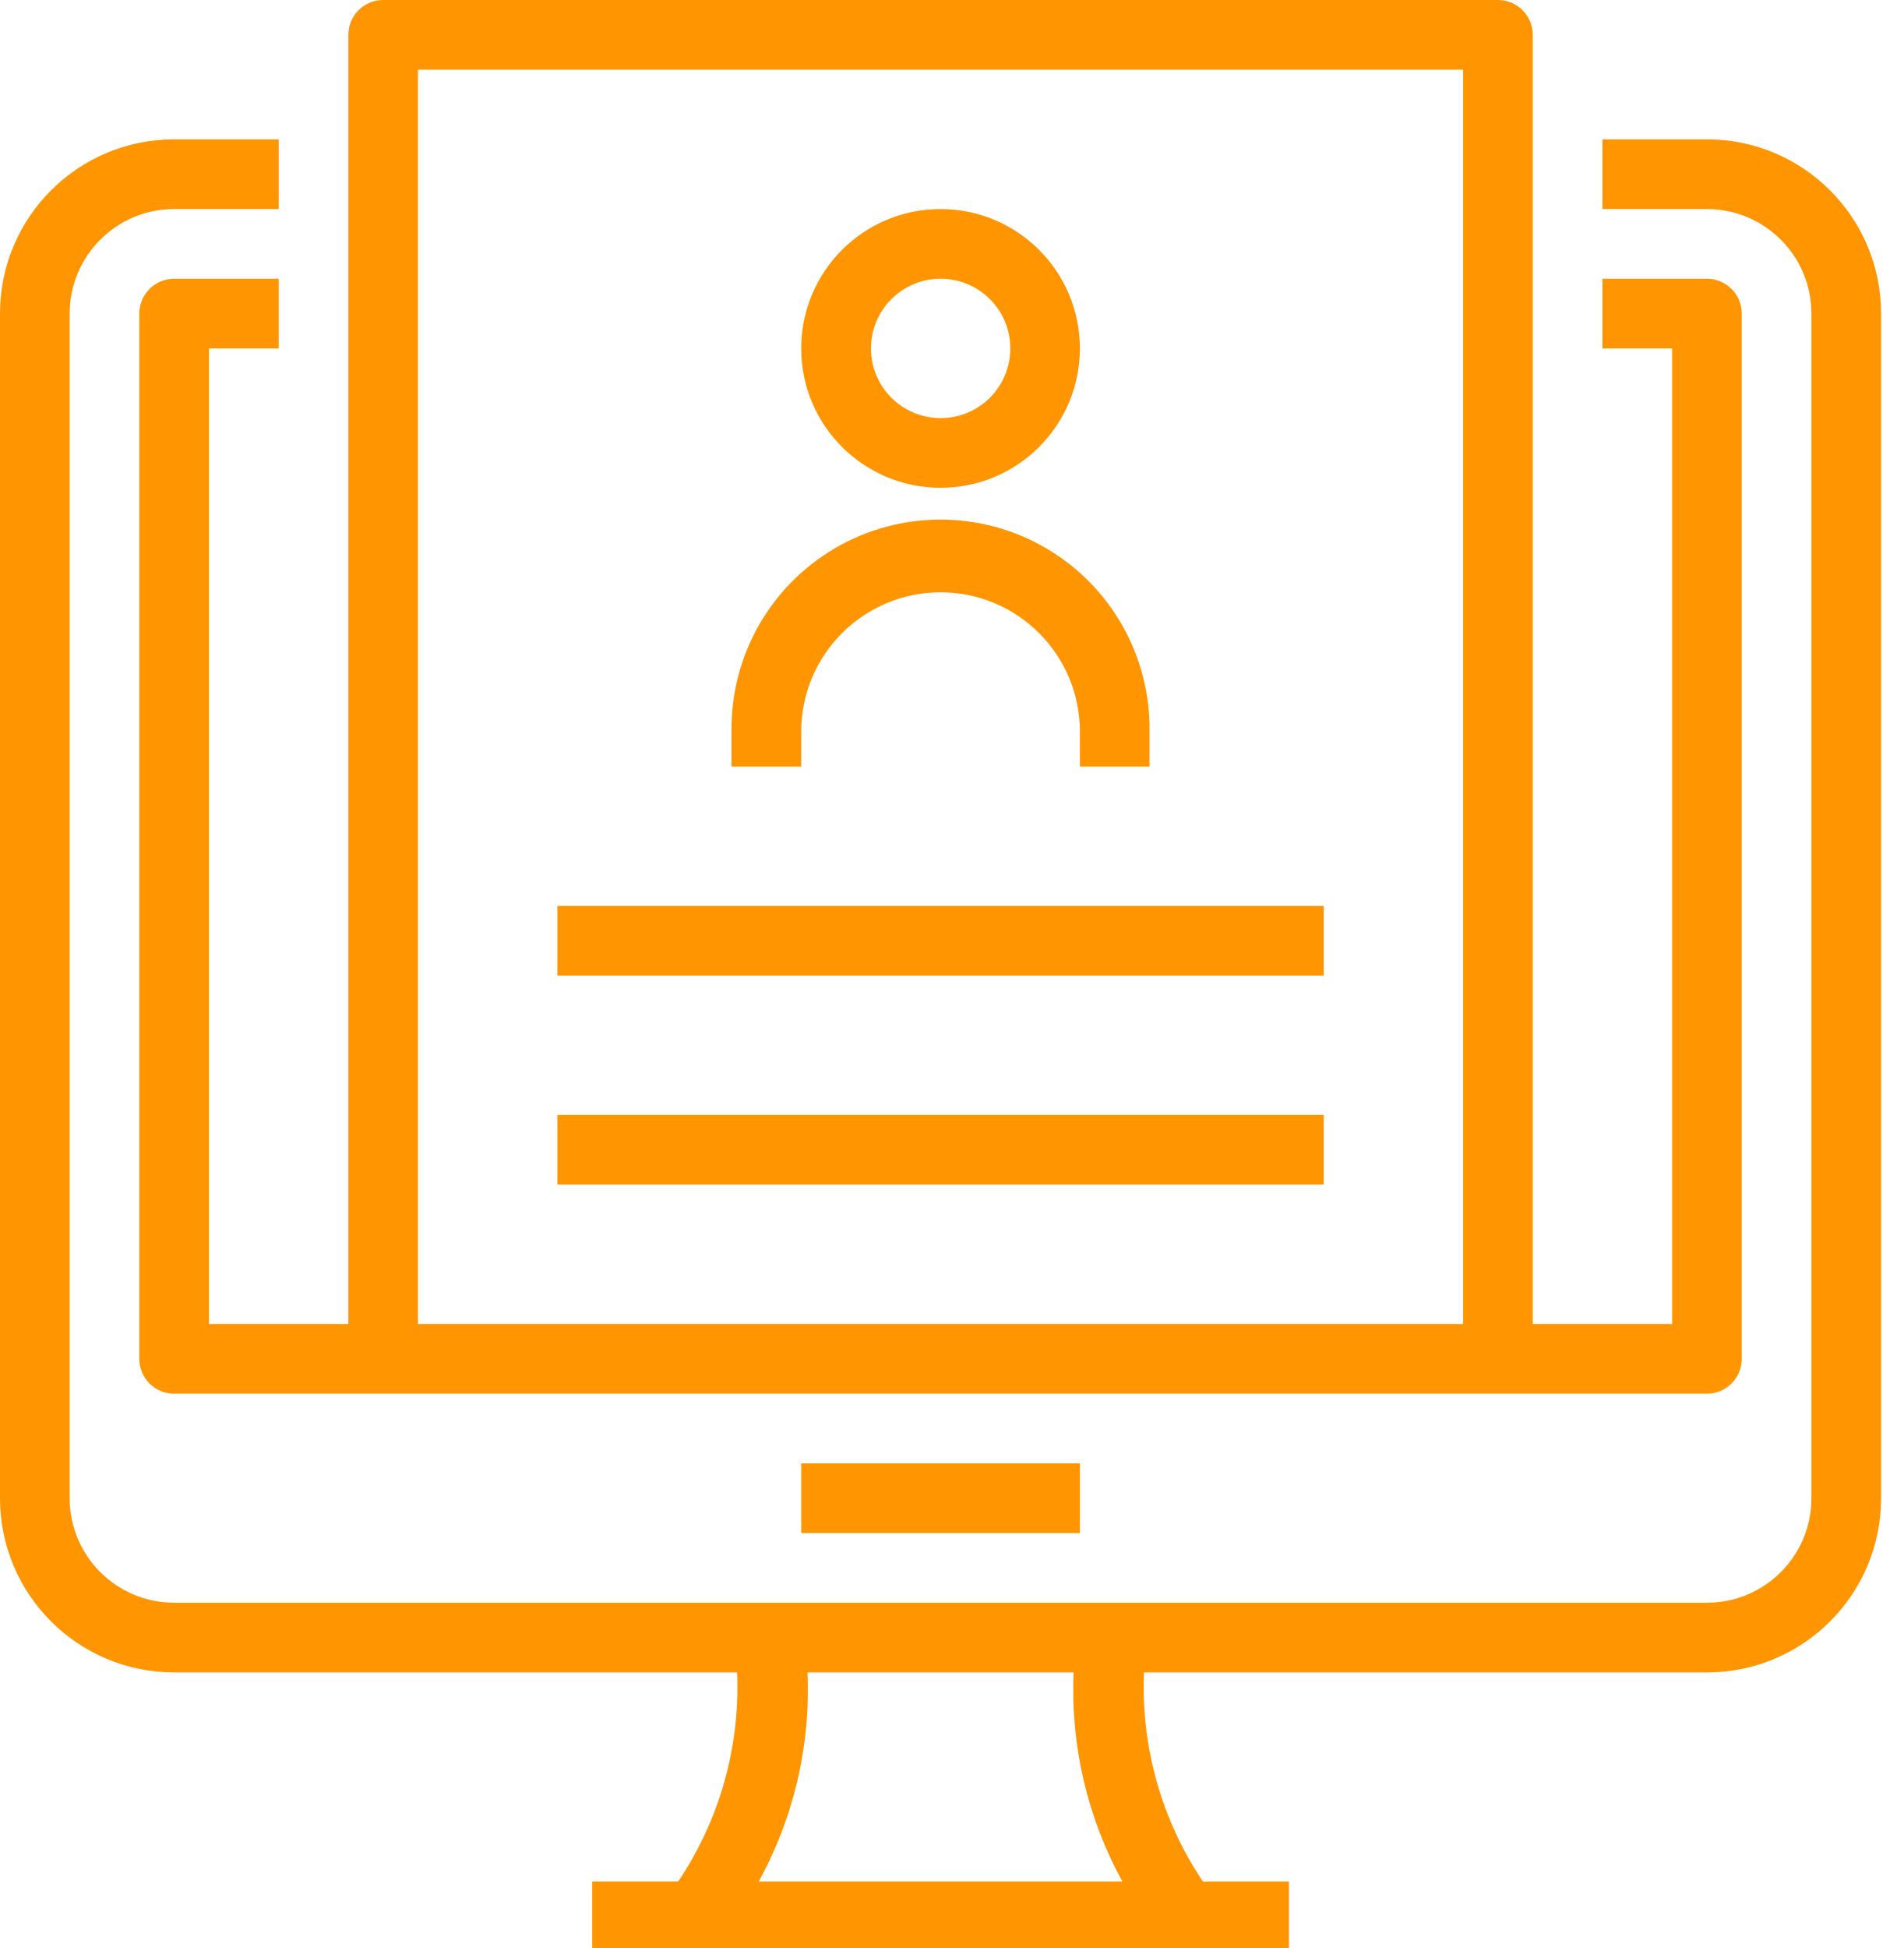
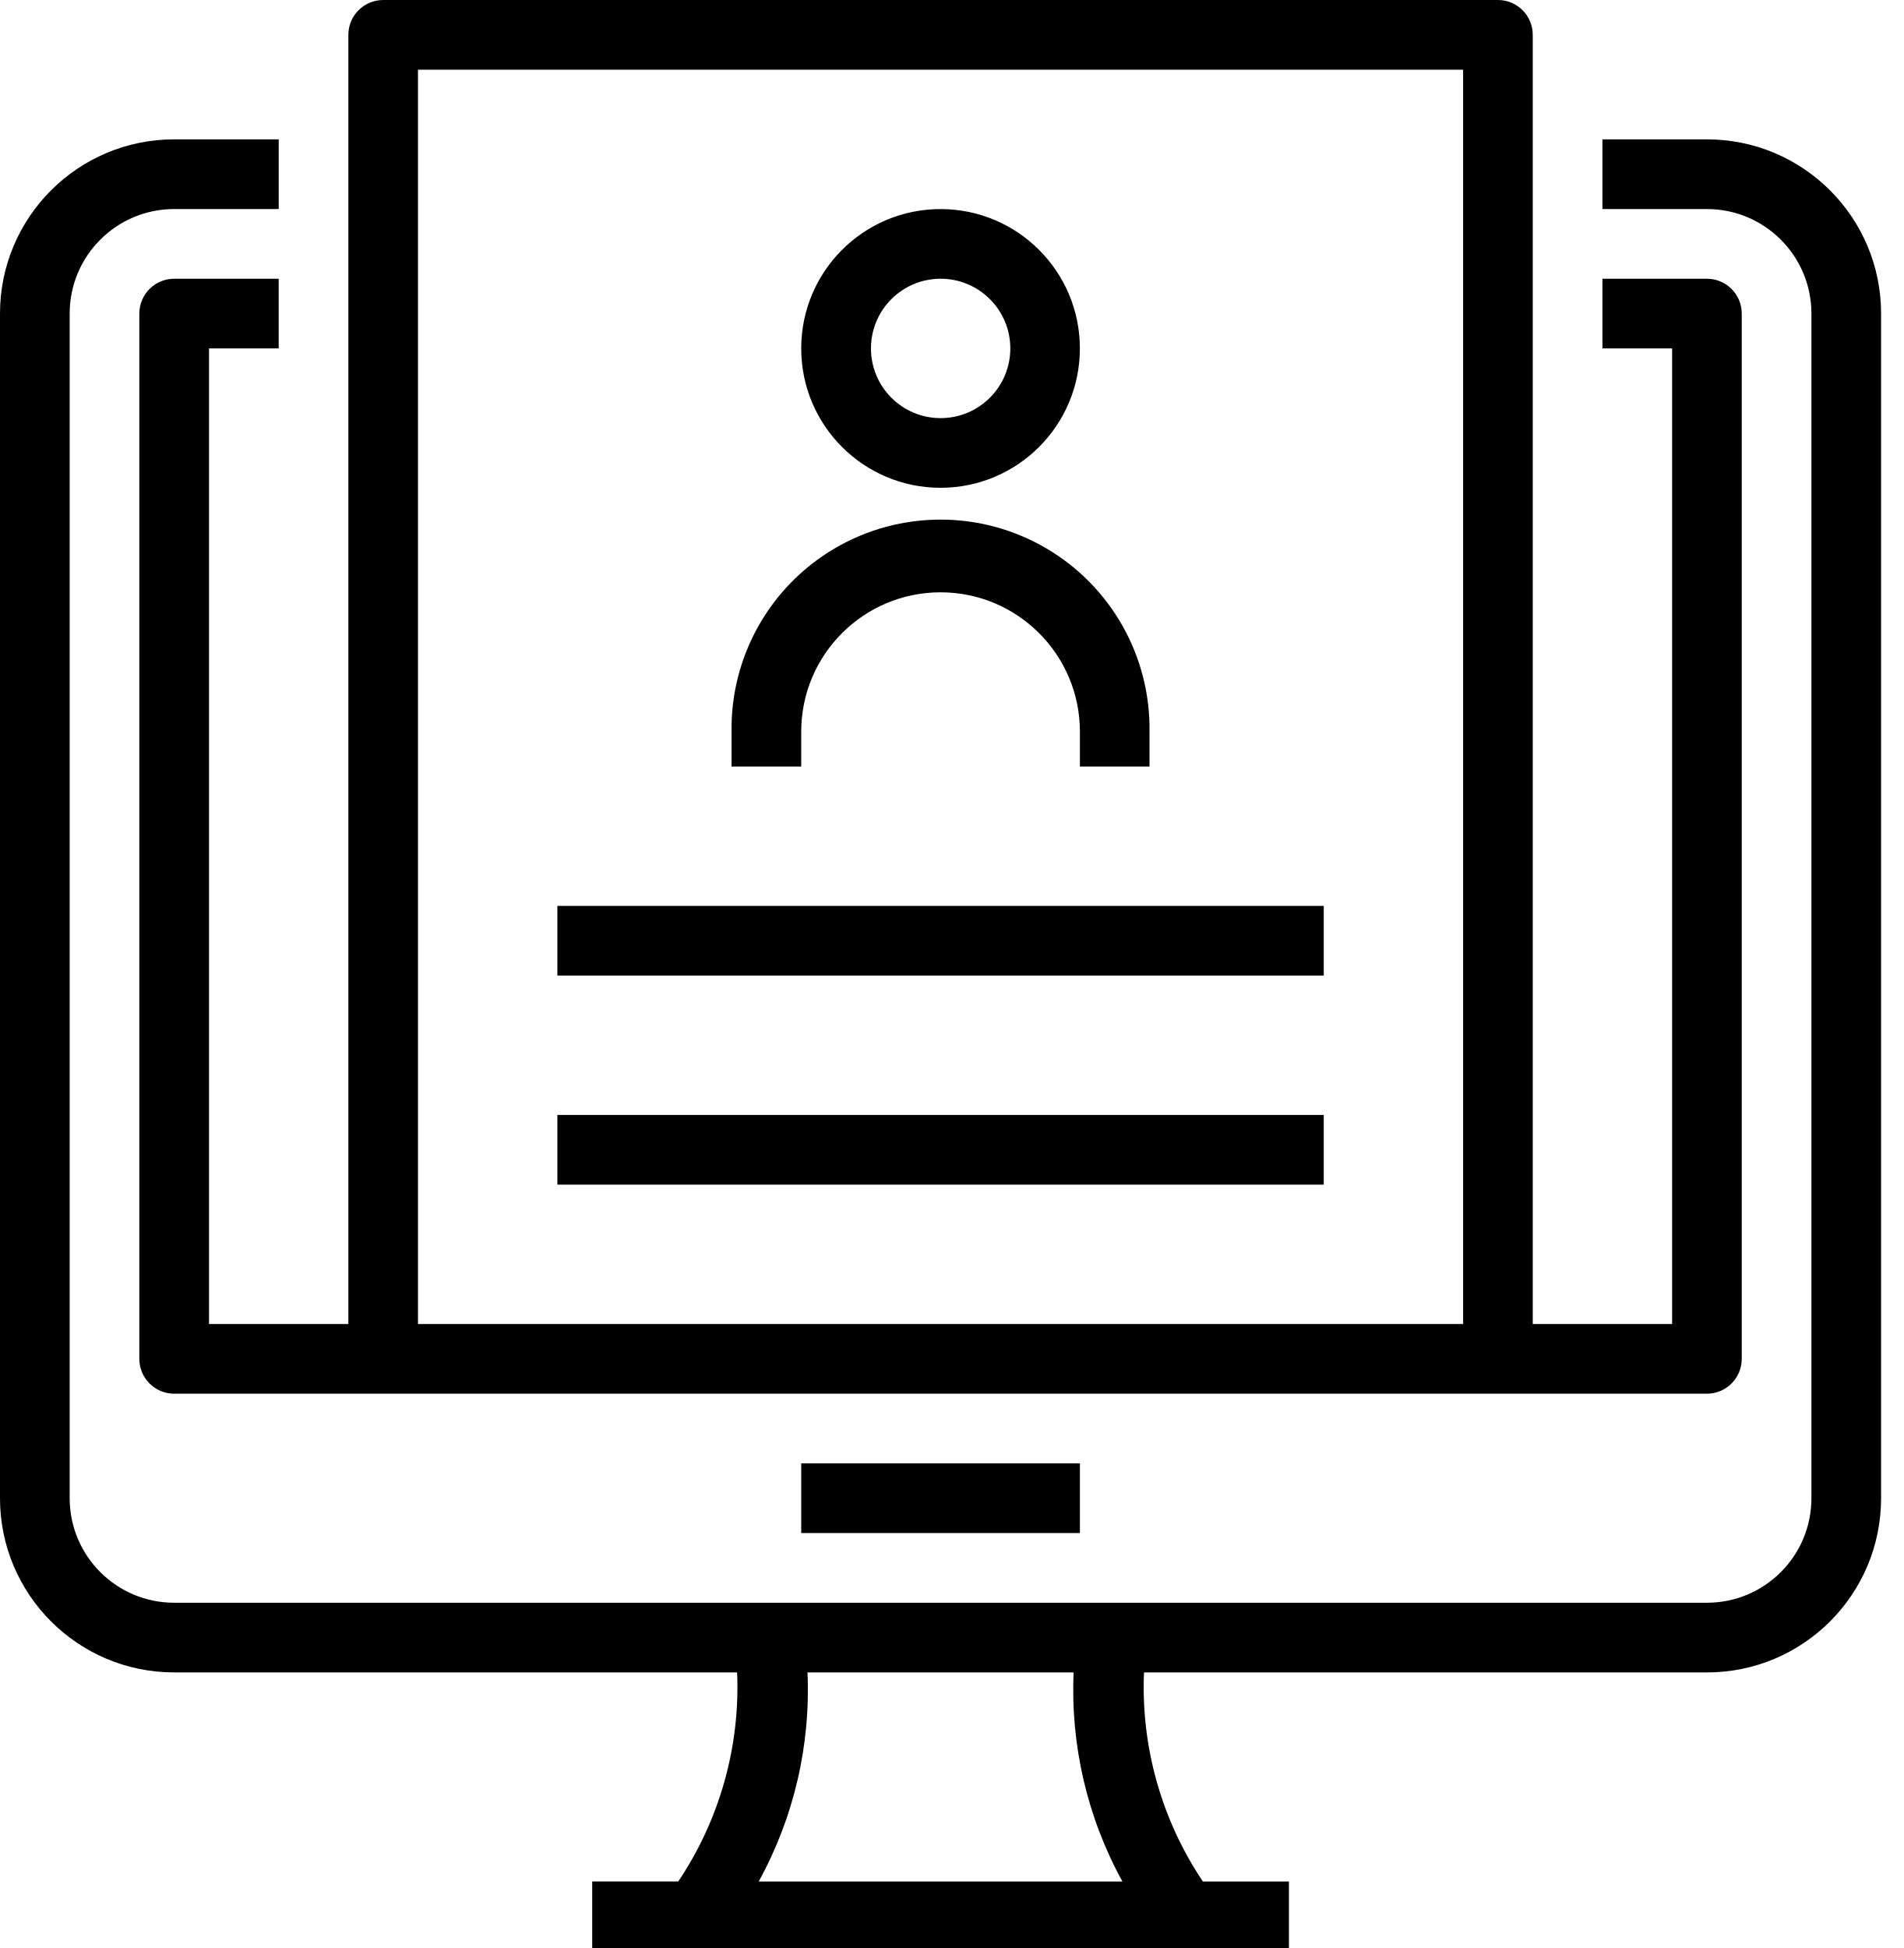
<svg xmlns="http://www.w3.org/2000/svg" width="87" height="89" viewBox="0 0 87 89">
  <defs>
    <clipPath id="clip-iPhone_13_12_Pro_Max_1">
      <rect width="87" height="89" />
    </clipPath>
  </defs>
  <g id="iPhone_13_12_Pro_Max_1" data-name="iPhone 13, 12 Pro Max – 1" clip-path="url(#clip-iPhone_13_12_Pro_Max_1)">
    <g id="Group_32" data-name="Group 32" transform="translate(-5 -4)">
      <g id="_12_Corporate_Network_Profile_Company_Profile_Computer_Reference_Profile" data-name="12 Corporate Network Profile, Company Profile, Computer Reference Profile" transform="translate(5 4)">
-         <path id="Path_31" data-name="Path 31" d="M83,10.367H78.226v3.184H83a4.776,4.776,0,0,1,4.776,4.776V72.45A4.776,4.776,0,0,1,83,77.226H12.959A4.776,4.776,0,0,1,8.184,72.45V18.327a4.776,4.776,0,0,1,4.776-4.776h4.776V10.367H12.959A7.959,7.959,0,0,0,5,18.327V72.45a7.959,7.959,0,0,0,7.959,7.959H38.684a15.919,15.919,0,0,1-2.69,9.551H32.062v3.184H63.9V89.961H59.967a15.919,15.919,0,0,1-2.69-9.551H83a7.959,7.959,0,0,0,7.959-7.959V18.327A7.959,7.959,0,0,0,83,10.367ZM56.29,89.961H39.671A18.163,18.163,0,0,0,41.9,80.41H54.061A18.163,18.163,0,0,0,56.29,89.961ZM17.735,19.919V16.735H12.959a1.592,1.592,0,0,0-1.592,1.592V66.083a1.592,1.592,0,0,0,1.592,1.592H83a1.592,1.592,0,0,0,1.592-1.592V18.327A1.592,1.592,0,0,0,83,16.735H78.226v3.184H81.41V64.491H75.042V5.592A1.592,1.592,0,0,0,73.45,4H22.511a1.592,1.592,0,0,0-1.592,1.592v58.9H14.551V19.919ZM24.1,7.184H71.859V64.491H24.1ZM41.613,74.042V70.859H54.348v3.184ZM47.98,26.286a6.367,6.367,0,1,0-6.367-6.367A6.367,6.367,0,0,0,47.98,26.286Zm0-9.551A3.184,3.184,0,1,1,44.8,19.919,3.184,3.184,0,0,1,47.98,16.735ZM41.613,39.021H38.429V37.429a9.551,9.551,0,1,1,19.1,0v1.592H54.348V37.429a6.367,6.367,0,1,0-12.735,0ZM30.47,45.389H65.491v3.184H30.47Zm0,9.551H65.491v3.184H30.47Z" transform="translate(-5 -4)" fill="#ff9500" />
+         <path id="Path_31" data-name="Path 31" d="M83,10.367H78.226v3.184H83a4.776,4.776,0,0,1,4.776,4.776V72.45A4.776,4.776,0,0,1,83,77.226H12.959A4.776,4.776,0,0,1,8.184,72.45V18.327a4.776,4.776,0,0,1,4.776-4.776h4.776V10.367H12.959A7.959,7.959,0,0,0,5,18.327V72.45a7.959,7.959,0,0,0,7.959,7.959H38.684a15.919,15.919,0,0,1-2.69,9.551H32.062v3.184H63.9V89.961H59.967a15.919,15.919,0,0,1-2.69-9.551H83a7.959,7.959,0,0,0,7.959-7.959V18.327A7.959,7.959,0,0,0,83,10.367ZM56.29,89.961H39.671A18.163,18.163,0,0,0,41.9,80.41H54.061A18.163,18.163,0,0,0,56.29,89.961ZM17.735,19.919V16.735H12.959a1.592,1.592,0,0,0-1.592,1.592V66.083a1.592,1.592,0,0,0,1.592,1.592H83a1.592,1.592,0,0,0,1.592-1.592V18.327A1.592,1.592,0,0,0,83,16.735H78.226v3.184H81.41V64.491H75.042V5.592A1.592,1.592,0,0,0,73.45,4H22.511a1.592,1.592,0,0,0-1.592,1.592v58.9H14.551V19.919ZM24.1,7.184H71.859V64.491H24.1ZM41.613,74.042V70.859H54.348v3.184ZM47.98,26.286a6.367,6.367,0,1,0-6.367-6.367A6.367,6.367,0,0,0,47.98,26.286Zm0-9.551A3.184,3.184,0,1,1,44.8,19.919,3.184,3.184,0,0,1,47.98,16.735ZM41.613,39.021H38.429V37.429a9.551,9.551,0,1,1,19.1,0v1.592H54.348V37.429a6.367,6.367,0,1,0-12.735,0ZM30.47,45.389H65.491v3.184H30.47Zm0,9.551H65.491v3.184H30.47Z" transform="translate(-5 -4)" fill="currentColor" />
      </g>
    </g>
  </g>
</svg>
